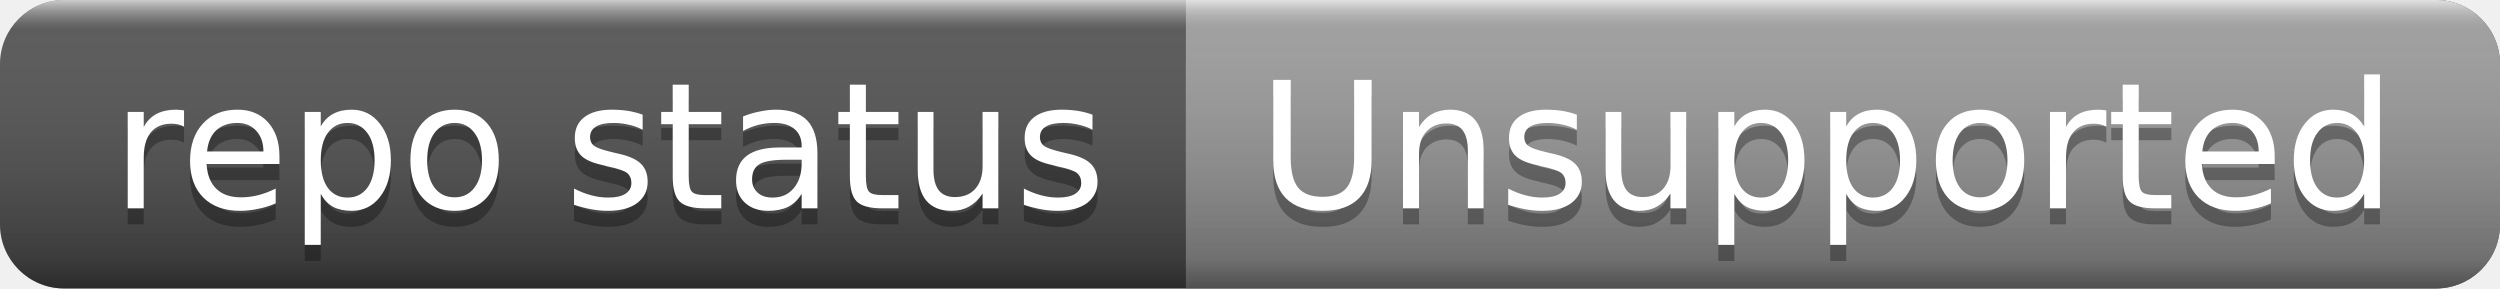
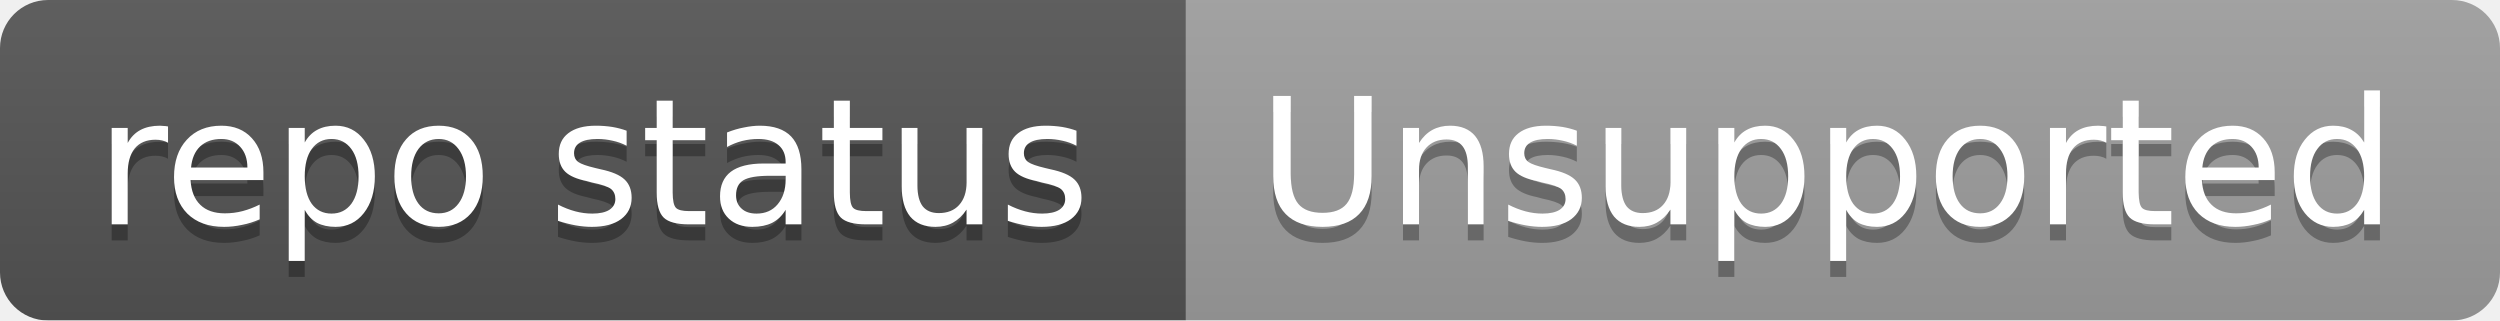
- <svg xmlns="http://www.w3.org/2000/svg" width="156" height="18">
-   <linearGradient id="a" x2="0" y2="100%">
-     <stop offset="0" stop-color="#fff" stop-opacity=".7" />
-     <stop offset=".1" stop-color="#aaa" stop-opacity=".1" />
-     <stop offset=".9" stop-opacity=".3" />
-     <stop offset="1" stop-opacity=".5" />
+ <svg xmlns="http://www.w3.org/2000/svg" width="156" height="20">
+   <linearGradient id="b" x2="0" y2="100%">
+     <stop offset="0" stop-color="#bbb" stop-opacity=".1" />
+     <stop offset="1" stop-opacity=".1" />
  </linearGradient>
-   <rect rx="4" width="156" height="18" fill="#555" />
-   <rect rx="4" x="74" width="82" height="18" fill="#9f9f9f" />
-   <path fill="#9f9f9f" d="M74 0h4v18h-4z" />
-   <rect rx="4" width="156" height="18" fill="url(#a)" />
+   <mask id="a">
+     <rect width="156" height="20" rx="3" fill="#fff" />
+   </mask>
+   <g mask="url(#a)">
+     <path fill="#555" d="M0 0h74v20H0z" />
+     <path fill="#9f9f9f" d="M74 0h82v20H74z" />
+     <path fill="url(#b)" d="M0 0h156v20H0z" />
+   </g>
  <g fill="#fff" text-anchor="middle" font-family="DejaVu Sans,Verdana,Geneva,sans-serif" font-size="11">
-     <text x="38" y="14" fill="#010101" fill-opacity=".3">repo status</text>
-     <text x="38" y="13">repo status</text>
-     <text x="114" y="14" fill="#010101" fill-opacity=".3">Unsupported</text>
-     <text x="114" y="13">Unsupported</text>
+     <text x="37" y="15" fill="#010101" fill-opacity=".3">repo status</text>
+     <text x="37" y="14">repo status</text>
+     <text x="114" y="15" fill="#010101" fill-opacity=".3">Unsupported</text>
+     <text x="114" y="14">Unsupported</text>
  </g>
</svg>
